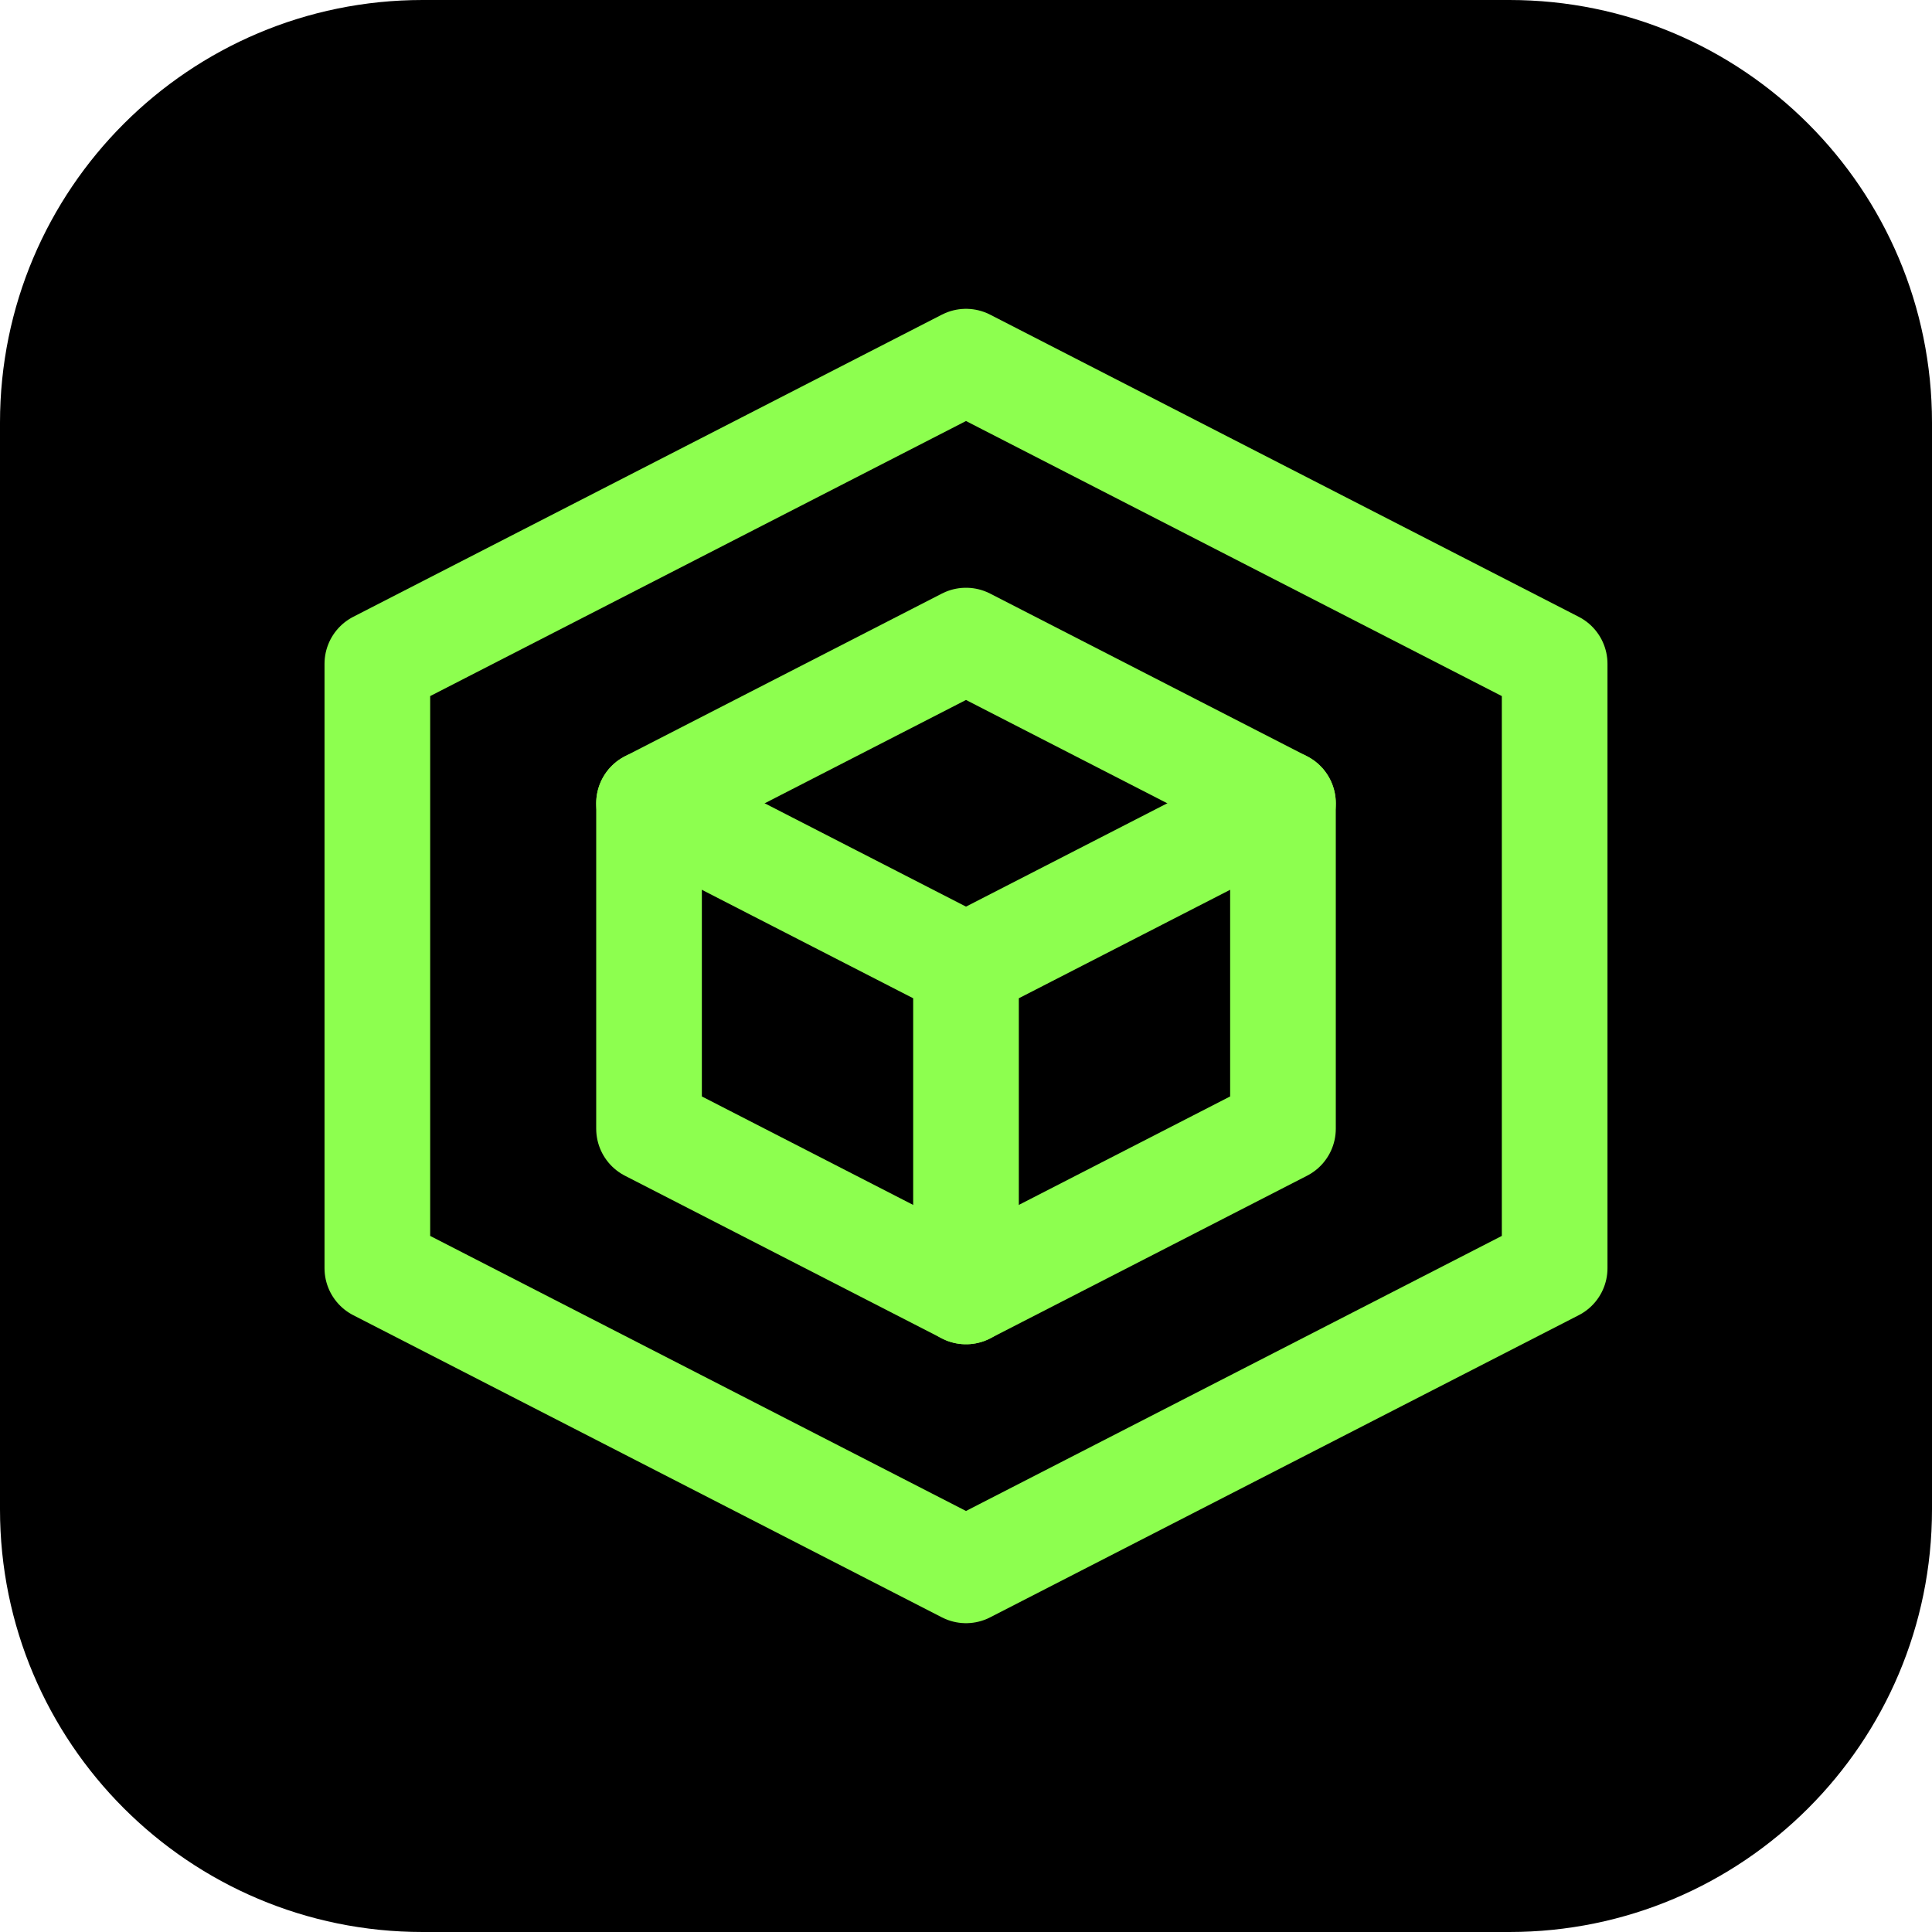
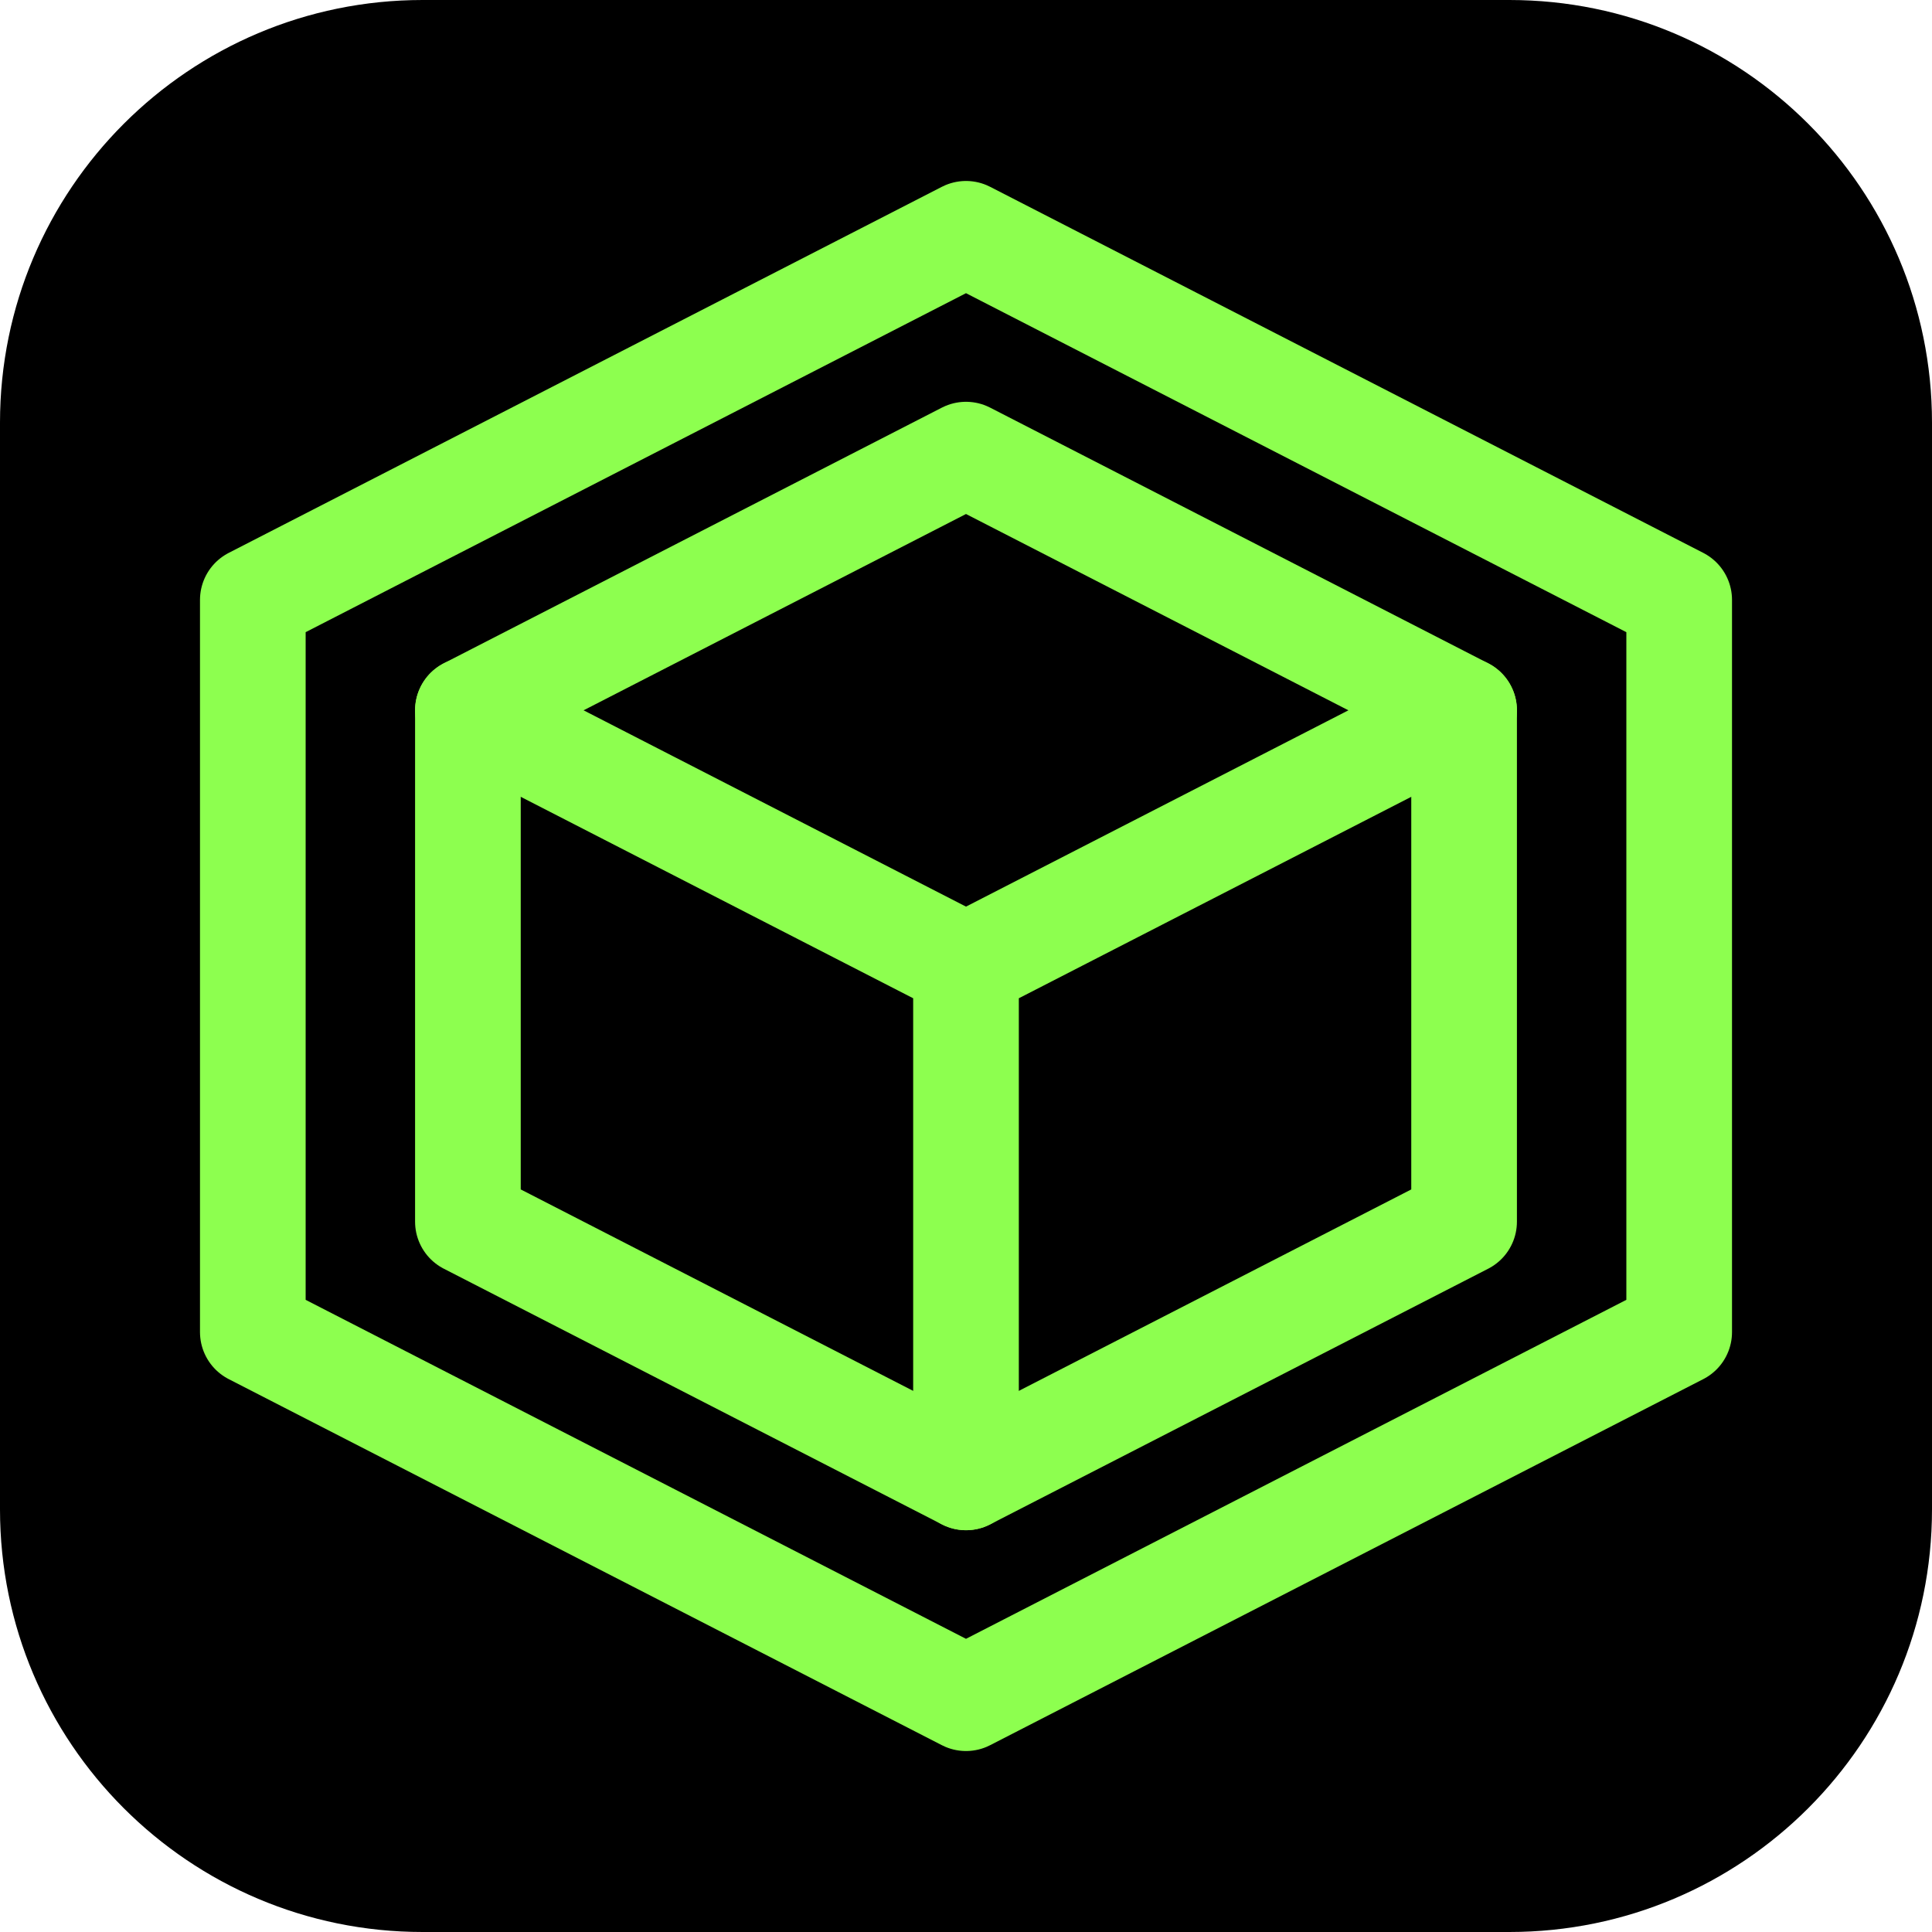
<svg xmlns="http://www.w3.org/2000/svg" viewBox="0 0 1024 1024">
  <rect width="1024" height="1024" rx="224" fill="#000000" />
  <g fill="none" stroke="#8dff4f" stroke-linejoin="round" stroke-linecap="round">
-     <path d="M512 191.68 L824 351.84 L824 672.16 L512 832.32 L200 672.16 L200 351.84 Z" stroke-width="56" />
-     <path d="M512 339.52 L680 425.76 L680 598.24 L512 684.48 L344 598.24 L344 425.76 Z" stroke-width="56" />
-     <path d="M344 425.76 L512 512 L680 425.76 M512 512 L512 684.48" stroke-width="56" />
+     <path d="M512 123.92 L890 317.96 L890 706.04 L512 900.08 L134 706.04 L134 317.96 Z" stroke-width="56" />
+     <path d="M512 240.96 L776 376.48 L776 647.52 L512 783.04 L248 647.52 L248 376.48 Z" stroke-width="56" />
+     <path d="M248 376.48 L512 512 L776 376.48 M512 512 L512 783.04" stroke-width="56" />
  </g>
</svg>
